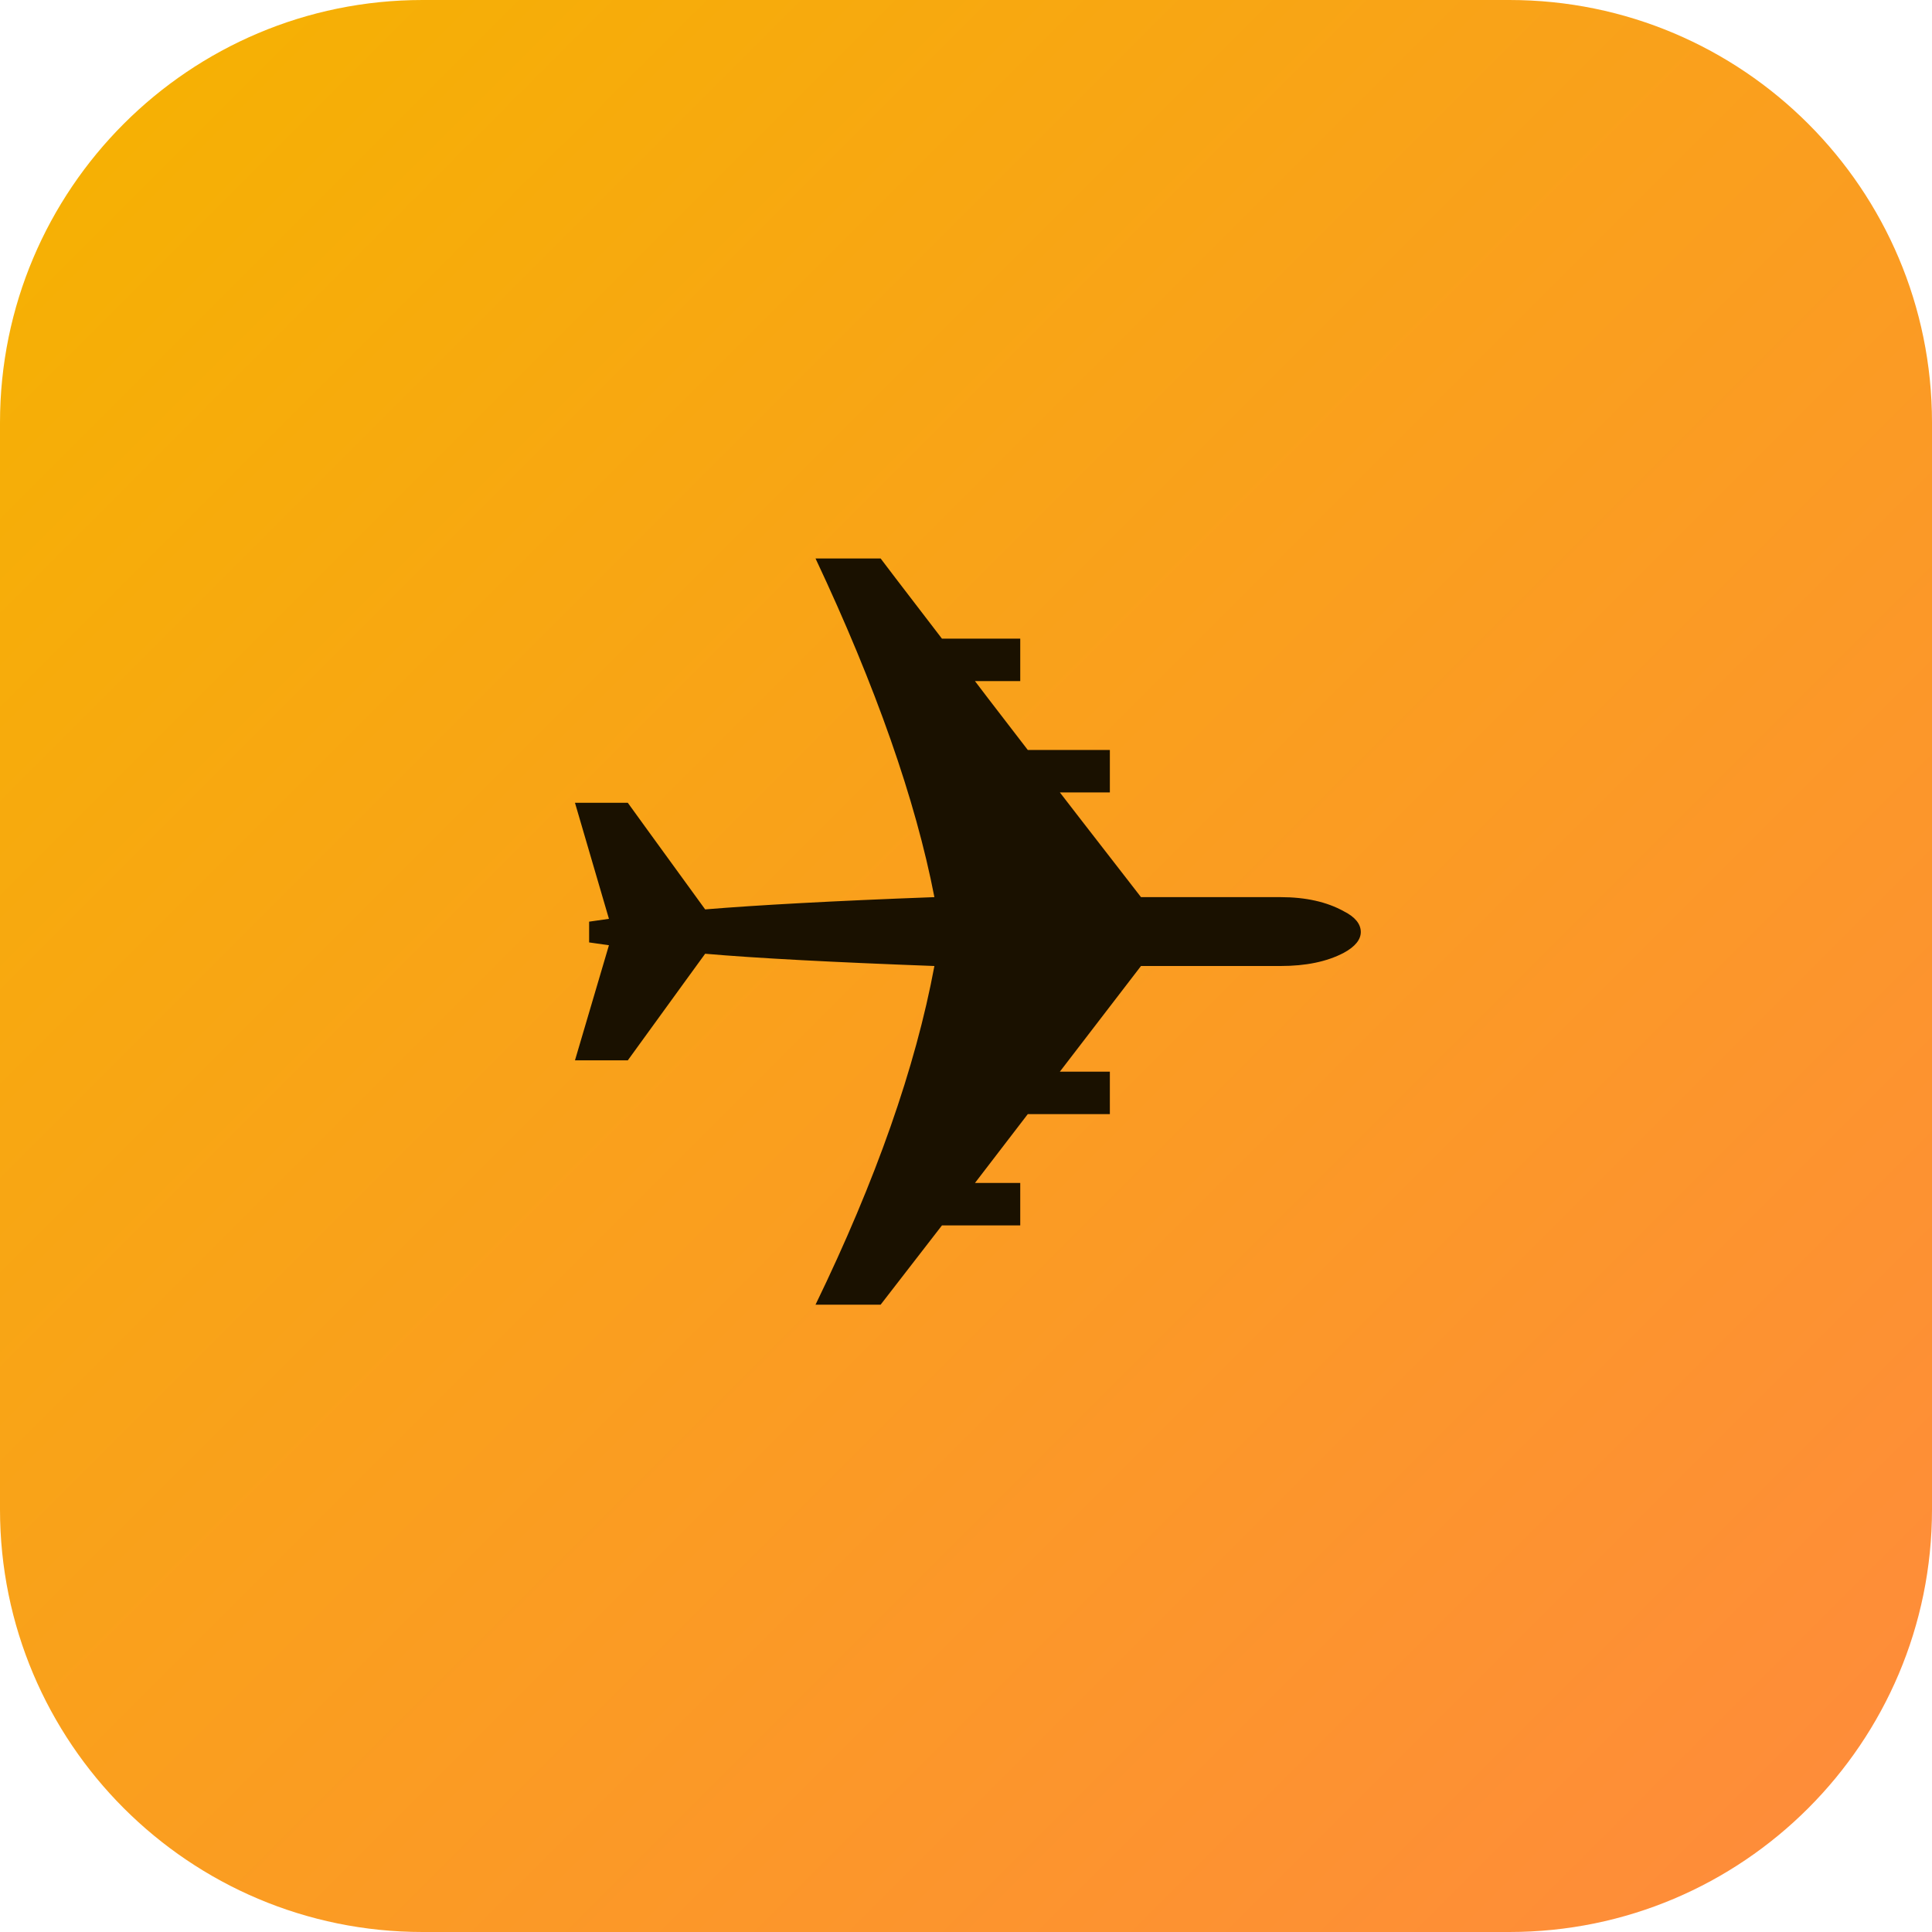
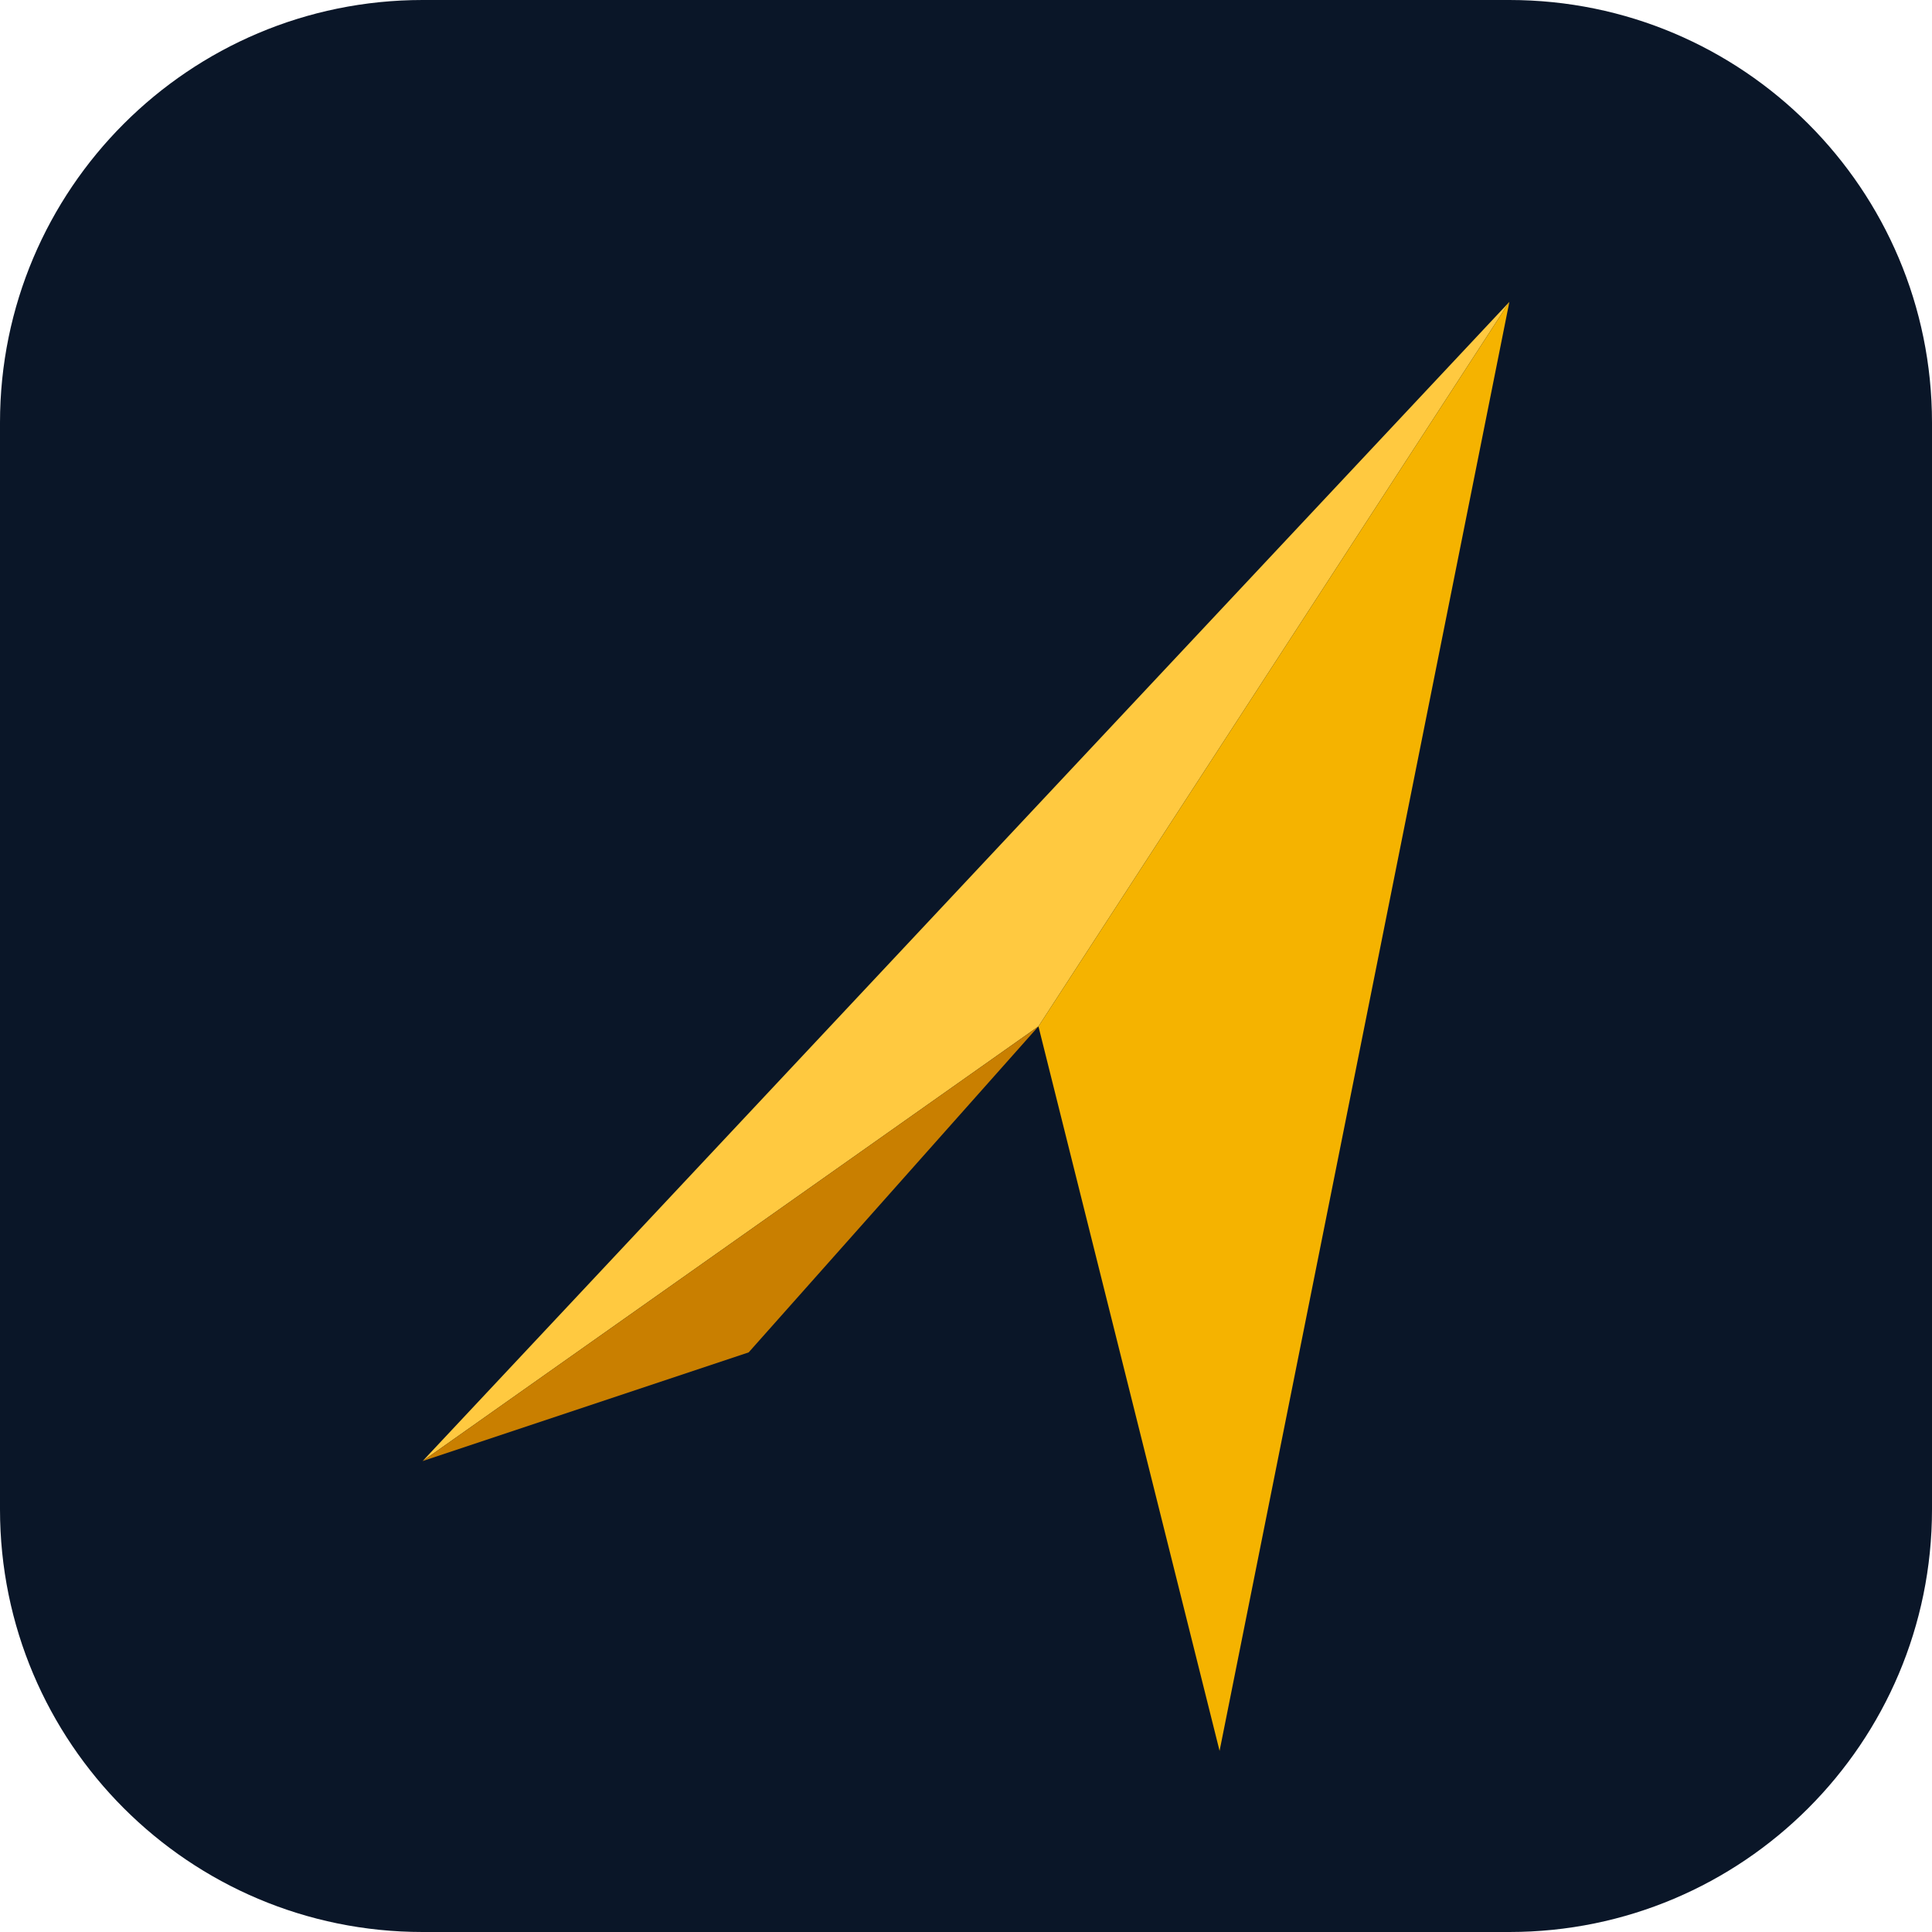
<svg xmlns="http://www.w3.org/2000/svg" viewBox="0 0 32 32">
-   <defs>
-     <linearGradient id="g" x1="0" y1="0" x2="32" y2="32" gradientUnits="userSpaceOnUse">
-       <stop offset="0" stop-color="#f5b300" />
-       <stop offset="1" stop-color="#ff8a3d" />
-     </linearGradient>
-   </defs>
-   <rect width="32" height="32" rx="7" fill="url(#g)" />
-   <text x="16" y="22" font-size="18" text-anchor="middle" fill="#1a1100" font-family="Arial, sans-serif" font-weight="700">✈</text>
+   <rect width="32" height="32" rx="7" fill="#0a1628" />
+   <g transform="translate(7, 5) scale(0.06)">
+     <path d="M0 320 L300 0 L170 200 Z" fill="#ffc940" />
+     <path d="M170 200 L300 0 L220 400 Z" fill="#f5b300" />
+     <path d="M0 320 L170 200 L90 290 Z" fill="#c97f00" />
+   </g>
</svg>
